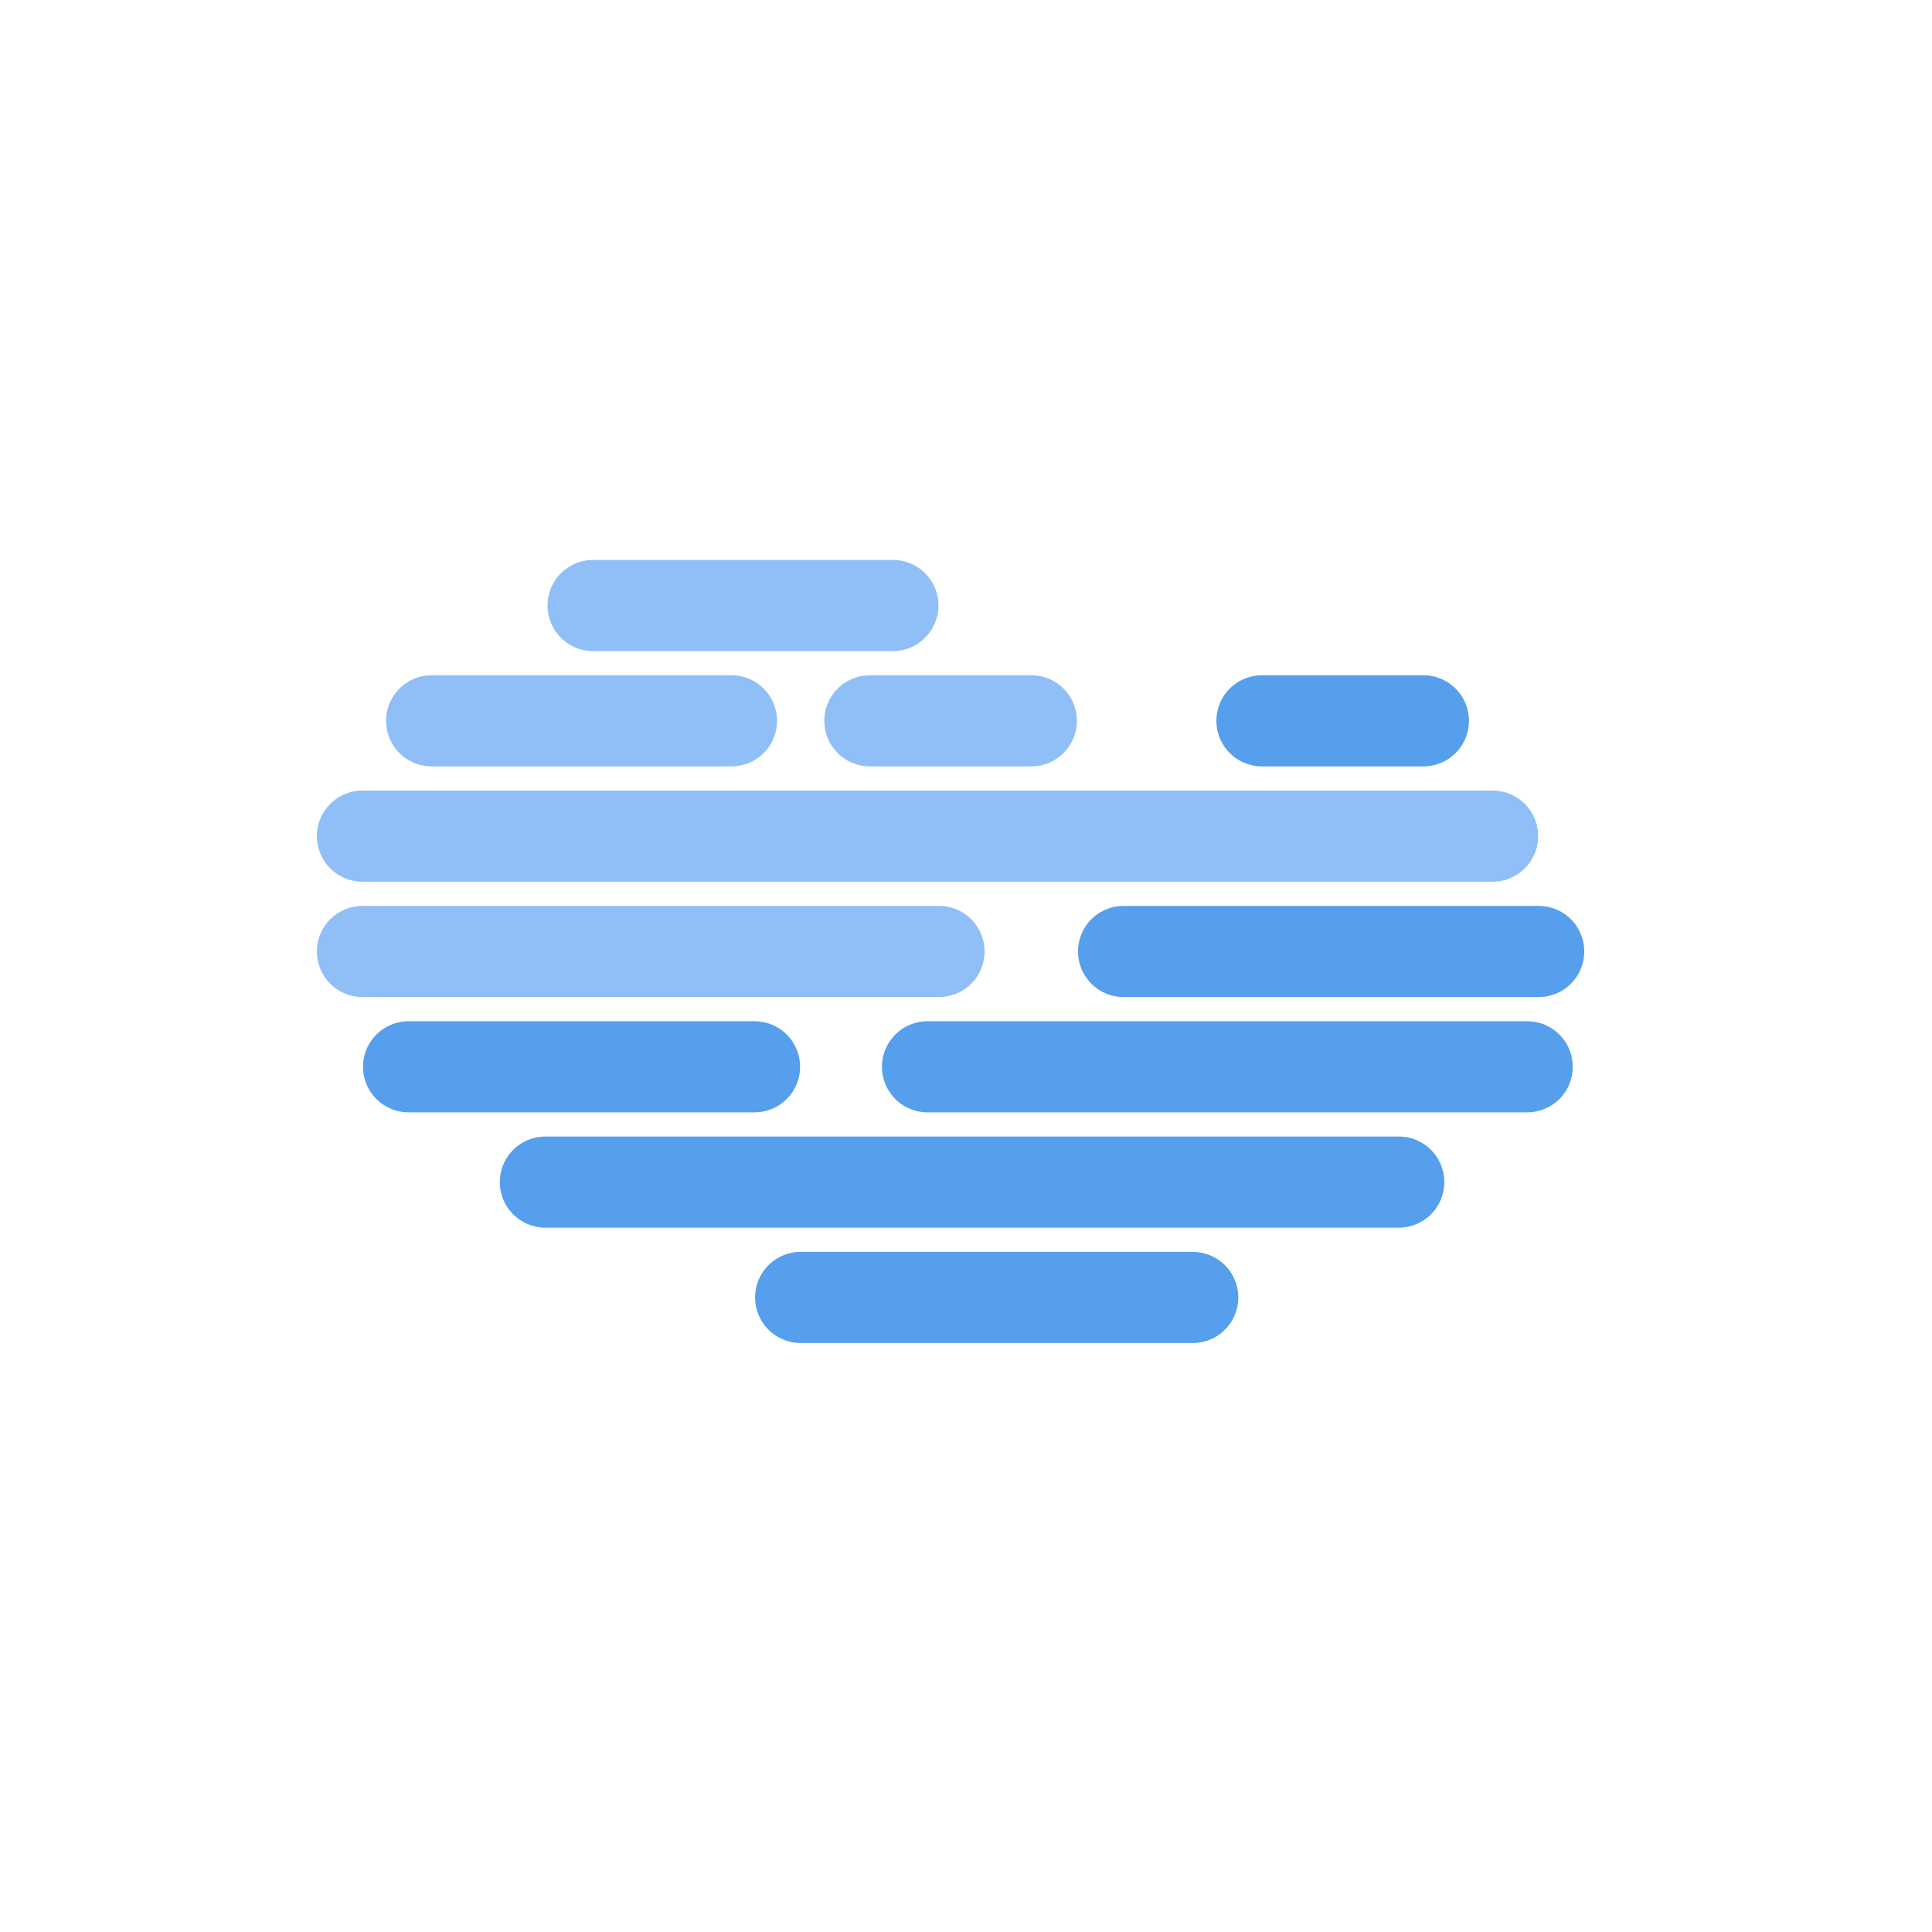
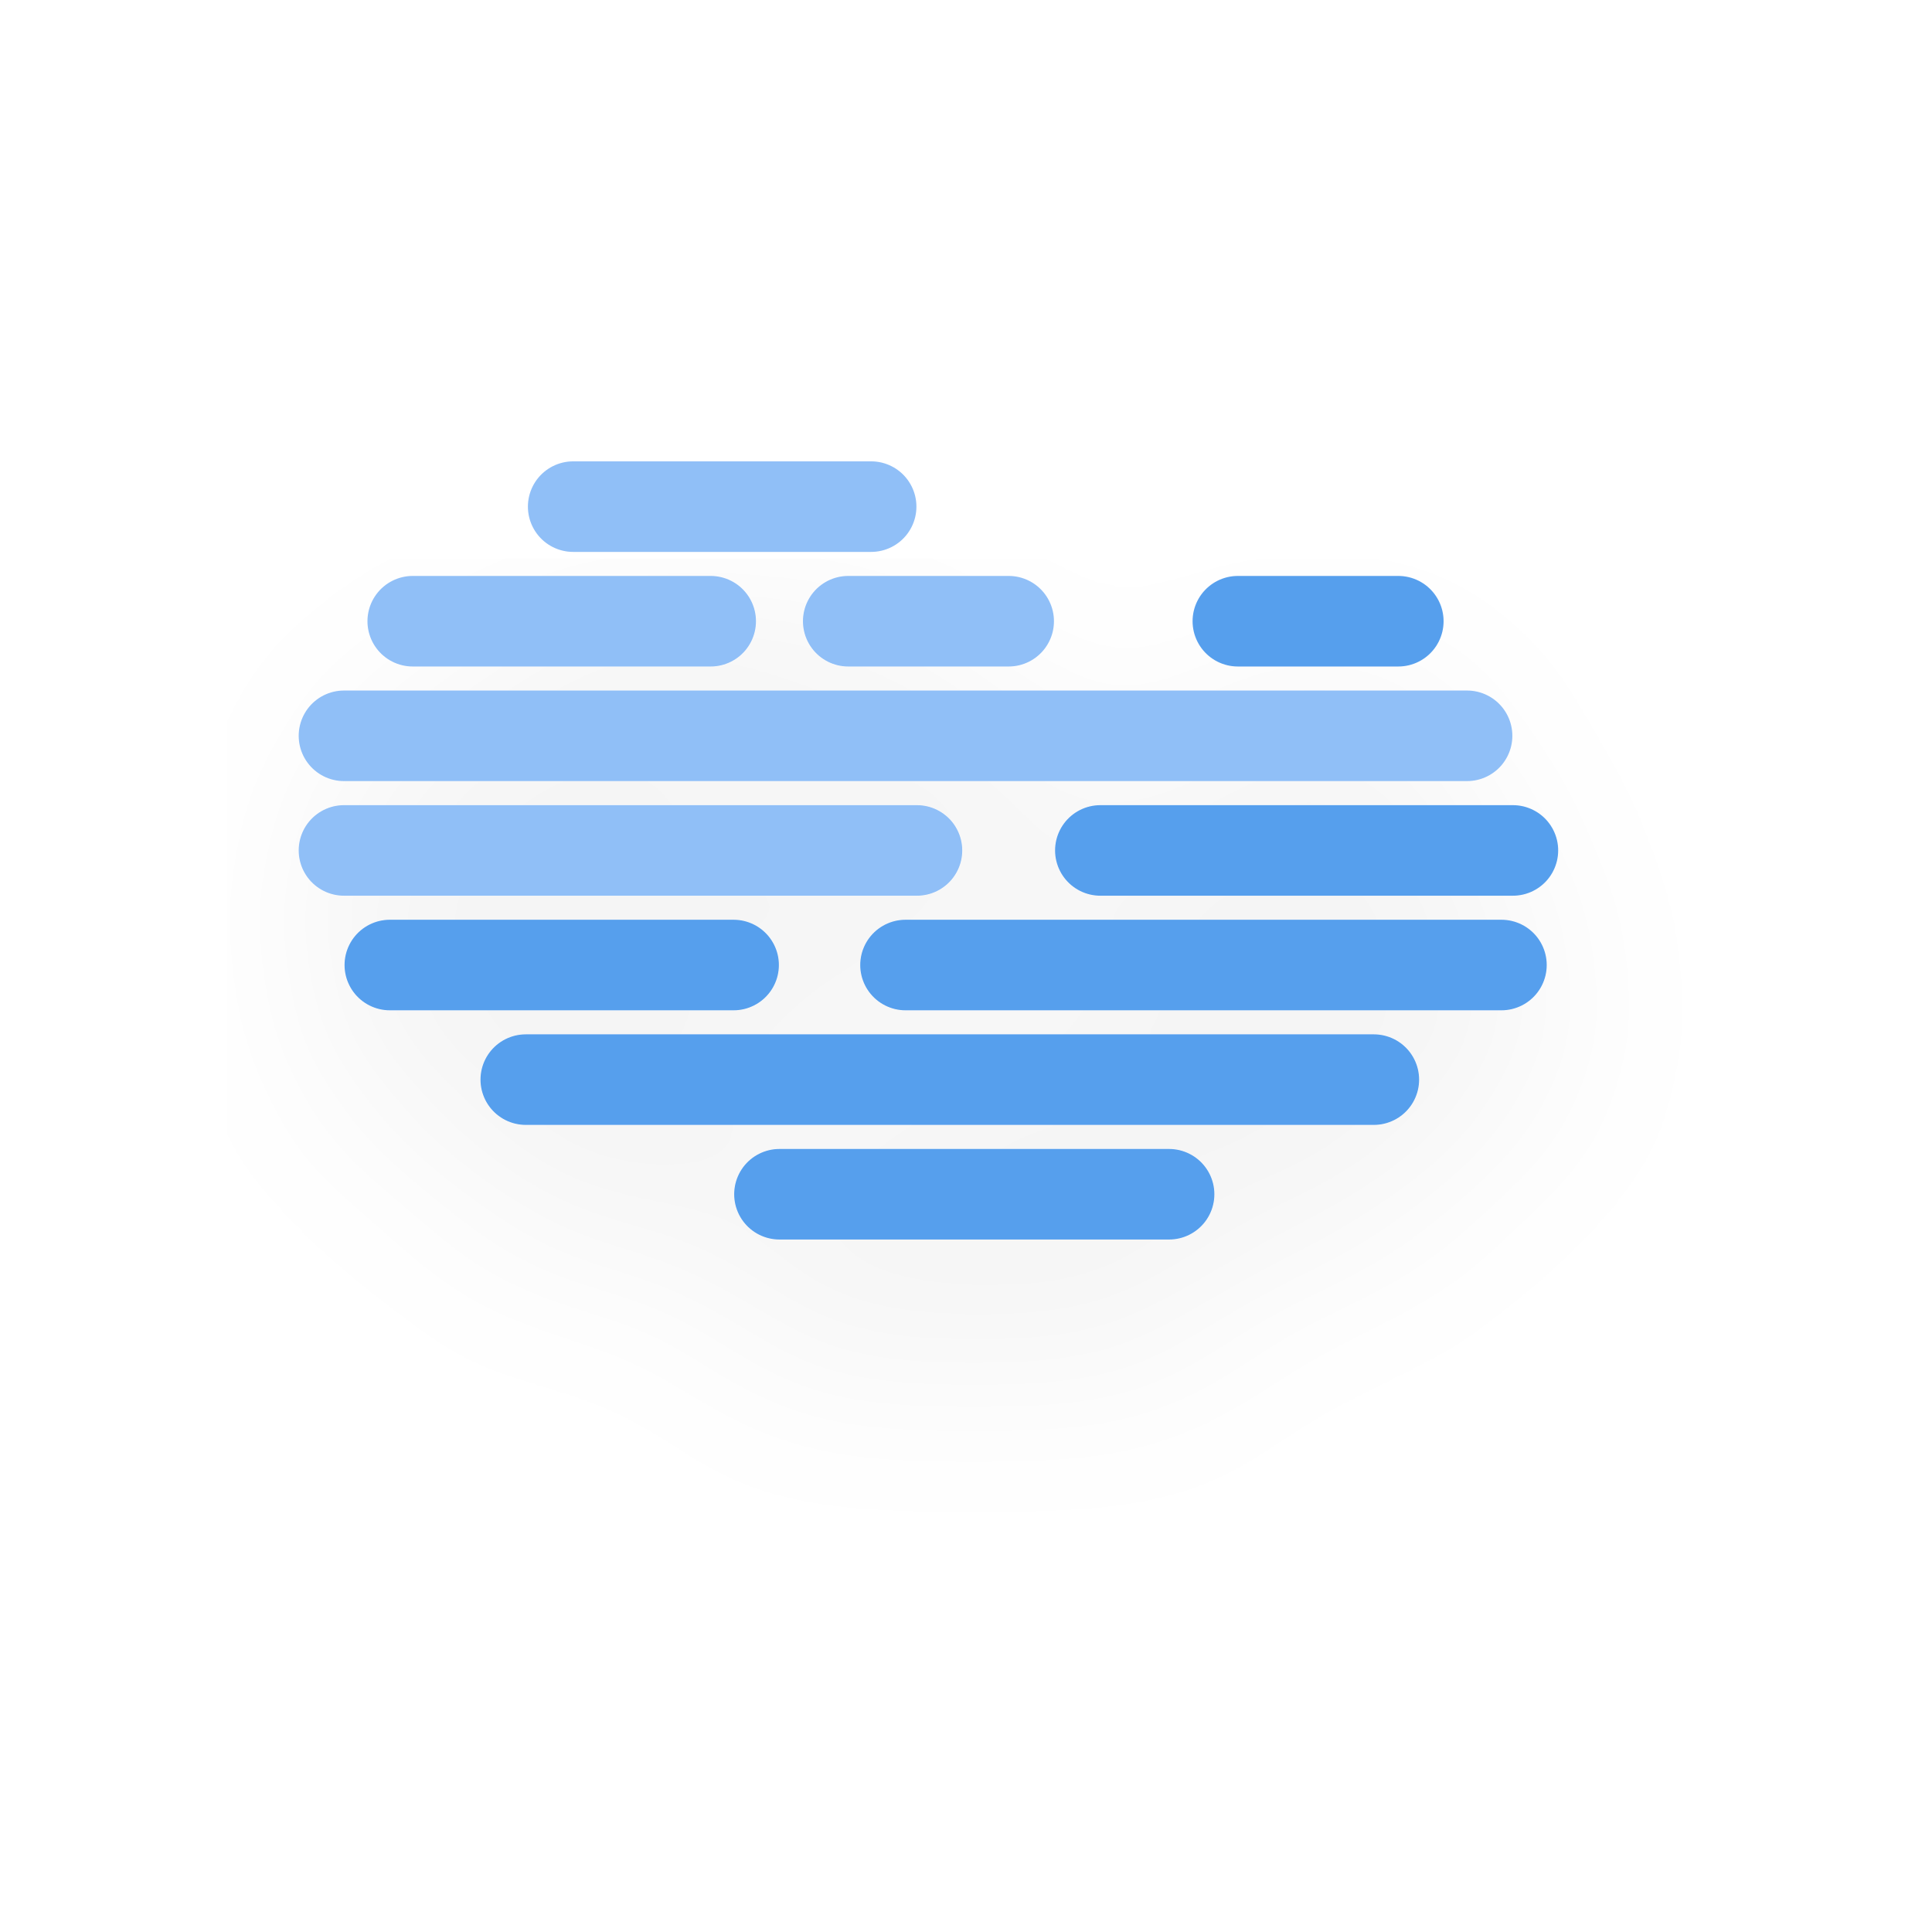
- <svg xmlns="http://www.w3.org/2000/svg" id="erwehhtipo1o1" viewBox="0 0 63.6 63.6" shape-rendering="geometricPrecision" text-rendering="geometricPrecision" version="1.1">
-   <defs id="defs29" />
+ <svg xmlns="http://www.w3.org/2000/svg" version="1.1" width="64" height="64" viewbox="0 0 64 64" id="svg36">
+   <defs id="defs19">
+     <filter id="blur" width="200%" height="200%">
+       <feGaussianBlur in="SourceAlpha" stdDeviation="3" id="feGaussianBlur2" />
+       <feOffset dx="0" dy="4" result="offsetblur" id="feOffset4" />
+       <feComponentTransfer id="feComponentTransfer8">
+         <feFuncA type="linear" slope="0.05" id="feFuncA6" />
+       </feComponentTransfer>
+       <feMerge id="feMerge14">
+         <feMergeNode id="feMergeNode10" />
+         <feMergeNode in="SourceGraphic" id="feMergeNode12" />
+       </feMerge>
+     </filter>
+     <style type="text/css" id="style17">
+ /*
+ ** RAIN
+ */
+ @keyframes am-weather-rain {
+   0% {
+     stroke-dashoffset: 0;
+   }
+ 
+   100% {
+     stroke-dashoffset: -100;
+   }
+ }
+ 
+ .am-weather-rain-1 {
+   -webkit-animation-name: am-weather-rain;
+      -moz-animation-name: am-weather-rain;
+       -ms-animation-name: am-weather-rain;
+           animation-name: am-weather-rain;
+   -webkit-animation-duration: 8s;
+      -moz-animation-duration: 8s;
+       -ms-animation-duration: 8s;
+           animation-duration: 8s;
+   -webkit-animation-timing-function: linear;
+      -moz-animation-timing-function: linear;
+       -ms-animation-timing-function: linear;
+           animation-timing-function: linear;
+   -webkit-animation-iteration-count: infinite;
+      -moz-animation-iteration-count: infinite;
+       -ms-animation-iteration-count: infinite;
+           animation-iteration-count: infinite;
+ }
+ 
+ .am-weather-rain-2 {
+   -webkit-animation-name: am-weather-rain;
+      -moz-animation-name: am-weather-rain;
+       -ms-animation-name: am-weather-rain;
+           animation-name: am-weather-rain;
+   -webkit-animation-delay: 0.25s;
+      -moz-animation-delay: 0.25s;
+       -ms-animation-delay: 0.25s;
+           animation-delay: 0.25s;
+   -webkit-animation-duration: 8s;
+      -moz-animation-duration: 8s;
+       -ms-animation-duration: 8s;
+           animation-duration: 8s;
+   -webkit-animation-timing-function: linear;
+      -moz-animation-timing-function: linear;
+       -ms-animation-timing-function: linear;
+           animation-timing-function: linear;
+   -webkit-animation-iteration-count: infinite;
+      -moz-animation-iteration-count: infinite;
+       -ms-animation-iteration-count: infinite;
+           animation-iteration-count: infinite;
+ }
+         </style>
+   </defs>
+   <g filter="url(#blur)" id="rainy-7">
+     <g style="shape-rendering:geometricPrecision;text-rendering:geometricPrecision" id="g896" transform="translate(-0.5364177,-3.150292)">
+       <g id="erwehhtipo1o2_to" transform="translate(24.45878,19.93276)">
+         <line id="erwehhtipo1o2" x1="19.524" y1="23.933" x2="29.394" y2="23.933" transform="translate(-24.45878,-23.93276)" fill="none" stroke="#90bff7" stroke-width="3" stroke-linecap="round" stroke-miterlimit="10" />
+       </g>
+       <g id="erwehhtipo1o3_to" transform="translate(19.14396,23.72905)">
+         <line id="erwehhtipo1o3" x1="14.209" y1="27.729" x2="24.079" y2="27.729" transform="translate(-19.14396,-27.72905)" fill="none" stroke="#90bff7" stroke-width="3" stroke-linecap="round" stroke-miterlimit="10" />
+       </g>
+       <g id="erwehhtipo1o4_to" transform="translate(30.53285,27.52535)">
+         <line id="erwehhtipo1o4" x1="11.931" y1="31.525" x2="49.135" y2="31.525" transform="translate(-30.53285,-31.52535)" fill="none" stroke="#90bff7" stroke-width="3" stroke-linecap="round" stroke-miterlimit="10" />
+       </g>
+       <g id="erwehhtipo1o5_to" transform="translate(43.81989,31.32164)">
+         <line id="erwehhtipo1o5" x1="36.987" y1="35.322" x2="50.653" y2="35.322" transform="translate(-43.81989,-35.32164)" fill="none" stroke="#569fed" stroke-width="3" stroke-linecap="round" stroke-miterlimit="10" />
+       </g>
+       <g id="erwehhtipo1o6_to" transform="translate(21.42174,31.32164)">
+         <line id="erwehhtipo1o6" x1="11.931" y1="35.322" x2="30.912" y2="35.322" transform="translate(-21.42174,-35.32164)" fill="none" stroke="#90bff7" stroke-width="3" stroke-linecap="round" stroke-miterlimit="10" />
+       </g>
+       <g id="erwehhtipo1o7_to" transform="translate(40.40322,35.11791)">
+         <line id="erwehhtipo1o7" x1="30.153" y1="39.118" x2="49.894" y2="39.118" transform="translate(-40.02359,-39.11791)" fill="none" stroke="#569fed" stroke-width="3" stroke-linecap="round" stroke-miterlimit="10" />
+       </g>
+       <g id="erwehhtipo1o8_to" transform="translate(32,38.91421)">
+         <line id="erwehhtipo1o8" x1="18.764" y1="42.914" x2="46.857" y2="42.914" transform="translate(-32.81063,-42.91421)" fill="none" stroke="#569fed" stroke-width="3" stroke-linecap="round" stroke-miterlimit="10" />
+       </g>
+       <g id="erwehhtipo1o9_to" transform="translate(32.81063,42.71051)">
+         <line id="erwehhtipo1o9" x1="26.357" y1="46.711" x2="39.264" y2="46.711" transform="translate(-32.81063,-46.71051)" fill="none" stroke="#569fed" stroke-width="3" stroke-linecap="round" stroke-miterlimit="10" />
+       </g>
+       <g id="erwehhtipo1o10_to" transform="translate(19.14396,35.11791)">
+         <line id="erwehhtipo1o10" x1="13.45" y1="39.118" x2="24.838" y2="39.118" transform="translate(-19.14396,-39.11791)" fill="none" stroke="#569fed" stroke-width="3" stroke-linecap="round" stroke-miterlimit="10" />
+       </g>
+       <g id="erwehhtipo1o11_to" transform="translate(31.29211,23.72905)">
+         <line id="erwehhtipo1o11" x1="28.635" y1="27.729" x2="33.95" y2="27.729" transform="translate(-31.29211,-27.72905)" fill="none" stroke="#90bff7" stroke-width="3" stroke-linecap="round" stroke-miterlimit="10" />
+       </g>
+       <g id="erwehhtipo1o12_to" transform="translate(44.19952,23.72905)">
+         <line id="erwehhtipo1o12" x1="41.542" y1="27.729" x2="46.857" y2="27.729" transform="translate(-44.19952,-27.72905)" fill="none" stroke="#569fed" stroke-width="3" stroke-linecap="round" stroke-miterlimit="10" />
+       </g>
+     </g>
+   </g>
  <style id="style2">#erwehhtipo1o2_to {animation: erwehhtipo1o2_to__to 8000ms linear infinite normal forwards}@keyframes erwehhtipo1o2_to__to { 0% {transform: translate(24.45878px,23.93276px)} 25% {transform: translate(26px,23.93px)} 50% {transform: translate(24.45878px,23.93276px)} 75% {transform: translate(22.46px,23.93276px)} 100% {transform: translate(24.45878px,23.93276px)} }#erwehhtipo1o3_to {animation: erwehhtipo1o3_to__to 8000ms linear infinite normal forwards}@keyframes erwehhtipo1o3_to__to { 0% {transform: translate(19.14396px,27.72905px)} 25% {transform: translate(17px,27.72905px)} 50% {transform: translate(19.14396px,27.72905px)} 75% {transform: translate(21.14px,27.72905px)} 100% {transform: translate(19.14396px,27.72905px)} }#erwehhtipo1o4_to {animation: erwehhtipo1o4_to__to 8000ms linear infinite normal forwards}@keyframes erwehhtipo1o4_to__to { 0% {transform: translate(30.53285px,31.52535px)} 25% {transform: translate(32.53px,31.53px)} 50% {transform: translate(30.53285px,31.52535px)} 75% {transform: translate(28.53px,31.52535px)} 100% {transform: translate(30.53285px,31.52535px)} }#erwehhtipo1o5_to {animation: erwehhtipo1o5_to__to 8000ms linear infinite normal forwards}@keyframes erwehhtipo1o5_to__to { 0% {transform: translate(43.81989px,35.32164px)} 25% {transform: translate(41.02px,35.32164px)} 50% {transform: translate(43.81989px,35.32164px)} 75% {transform: translate(45.82px,35.32164px)} 100% {transform: translate(43.81989px,35.32164px)} }#erwehhtipo1o6_to {animation: erwehhtipo1o6_to__to 8000ms linear infinite normal forwards}@keyframes erwehhtipo1o6_to__to { 0% {transform: translate(21.42174px,35.32164px)} 25% {transform: translate(19px,35.32164px)} 50% {transform: translate(21.42174px,35.32164px)} 75% {transform: translate(23.42px,35.32164px)} 100% {transform: translate(21.42174px,35.32164px)} }#erwehhtipo1o7_to {animation: erwehhtipo1o7_to__to 8000ms linear infinite normal forwards}@keyframes erwehhtipo1o7_to__to { 0% {transform: translate(40.40322px,39.11791px)} 25% {transform: translate(42.02px,39.11791px)} 50% {transform: translate(40.02359px,39.11791px)} 75% {transform: translate(38.02px,39.11791px)} 100% {transform: translate(40.02359px,39.11791px)} }#erwehhtipo1o8_to {animation: erwehhtipo1o8_to__to 8000ms linear infinite normal forwards}@keyframes erwehhtipo1o8_to__to { 0% {transform: translate(32px,42.91421px)} 25% {transform: translate(30px,42.91421px)} 50% {transform: translate(32px,42.91421px)} 75% {transform: translate(34px,42.91421px)} 100% {transform: translate(32px,42.91421px)} }#erwehhtipo1o9_to {animation: erwehhtipo1o9_to__to 8000ms linear infinite normal forwards}@keyframes erwehhtipo1o9_to__to { 0% {transform: translate(32.81063px,46.71051px)} 25% {transform: translate(34px,46.71051px)} 50% {transform: translate(32.81px,46.71051px)} 75% {transform: translate(30.81px,46.71051px)} 100% {transform: translate(32.81px,46.71051px)} }#erwehhtipo1o10_to {animation: erwehhtipo1o10_to__to 8000ms linear infinite normal forwards}@keyframes erwehhtipo1o10_to__to { 0% {transform: translate(19.14396px,39.11791px)} 25% {transform: translate(21.14px,39.11791px)} 50% {transform: translate(19.14396px,39.11791px)} 75% {transform: translate(17.14px,39.11791px)} 100% {transform: translate(19.14396px,39.11791px)} }#erwehhtipo1o11_to {animation: erwehhtipo1o11_to__to 8000ms linear infinite normal forwards}@keyframes erwehhtipo1o11_to__to { 0% {transform: translate(31.29211px,27.72905px)} 25% {transform: translate(29px,27.72905px)} 50% {transform: translate(31.29211px,27.72905px)} 75% {transform: translate(33.29px,27.72905px)} 100% {transform: translate(31.29211px,27.72905px)} }#erwehhtipo1o12_to {animation: erwehhtipo1o12_to__to 8000ms linear infinite normal forwards}@keyframes erwehhtipo1o12_to__to { 0% {transform: translate(44.19952px,27.72905px)} 25% {transform: translate(42px,27.72905px)} 50% {transform: translate(44.19952px,27.72905px)} 75% {transform: translate(46.2px,27.72905px)} 100% {transform: translate(44.19952px,27.72905px)} }</style>
-   <g id="erwehhtipo1o2_to" transform="translate(24.45878,19.93276)">
-     <line id="erwehhtipo1o2" x1="19.524" y1="23.933" x2="29.394" y2="23.933" transform="translate(-24.45878,-23.93276)" fill="none" stroke="#90bff7" stroke-width="3" stroke-linecap="round" stroke-miterlimit="10" />
-   </g>
-   <g id="erwehhtipo1o3_to" transform="translate(19.14396,23.72905)">
-     <line id="erwehhtipo1o3" x1="14.209" y1="27.729" x2="24.079" y2="27.729" transform="translate(-19.14396,-27.72905)" fill="none" stroke="#90bff7" stroke-width="3" stroke-linecap="round" stroke-miterlimit="10" />
-   </g>
-   <g id="erwehhtipo1o4_to" transform="translate(30.53285,27.52535)">
-     <line id="erwehhtipo1o4" x1="11.931" y1="31.525" x2="49.135" y2="31.525" transform="translate(-30.53285,-31.52535)" fill="none" stroke="#90bff7" stroke-width="3" stroke-linecap="round" stroke-miterlimit="10" />
-   </g>
-   <g id="erwehhtipo1o5_to" transform="translate(43.81989,31.32164)">
-     <line id="erwehhtipo1o5" x1="36.987" y1="35.322" x2="50.653" y2="35.322" transform="translate(-43.81989,-35.32164)" fill="none" stroke="#569fed" stroke-width="3" stroke-linecap="round" stroke-miterlimit="10" />
-   </g>
-   <g id="erwehhtipo1o6_to" transform="translate(21.42174,31.32164)">
-     <line id="erwehhtipo1o6" x1="11.931" y1="35.322" x2="30.912" y2="35.322" transform="translate(-21.42174,-35.32164)" fill="none" stroke="#90bff7" stroke-width="3" stroke-linecap="round" stroke-miterlimit="10" />
-   </g>
-   <g id="erwehhtipo1o7_to" transform="translate(40.40322,35.11791)">
-     <line id="erwehhtipo1o7" x1="30.153" y1="39.118" x2="49.894" y2="39.118" transform="translate(-40.02359,-39.11791)" fill="none" stroke="#569fed" stroke-width="3" stroke-linecap="round" stroke-miterlimit="10" />
-   </g>
-   <g id="erwehhtipo1o8_to" transform="translate(32,38.91421)">
-     <line id="erwehhtipo1o8" x1="18.764" y1="42.914" x2="46.857" y2="42.914" transform="translate(-32.81063,-42.91421)" fill="none" stroke="#569fed" stroke-width="3" stroke-linecap="round" stroke-miterlimit="10" />
-   </g>
-   <g id="erwehhtipo1o9_to" transform="translate(32.81063,42.71051)">
-     <line id="erwehhtipo1o9" x1="26.357" y1="46.711" x2="39.264" y2="46.711" transform="translate(-32.81063,-46.71051)" fill="none" stroke="#569fed" stroke-width="3" stroke-linecap="round" stroke-miterlimit="10" />
-   </g>
-   <g id="erwehhtipo1o10_to" transform="translate(19.14396,35.11791)">
-     <line id="erwehhtipo1o10" x1="13.45" y1="39.118" x2="24.838" y2="39.118" transform="translate(-19.14396,-39.11791)" fill="none" stroke="#569fed" stroke-width="3" stroke-linecap="round" stroke-miterlimit="10" />
-   </g>
-   <g id="erwehhtipo1o11_to" transform="translate(31.29211,23.72905)">
-     <line id="erwehhtipo1o11" x1="28.635" y1="27.729" x2="33.95" y2="27.729" transform="translate(-31.29211,-27.72905)" fill="none" stroke="#90bff7" stroke-width="3" stroke-linecap="round" stroke-miterlimit="10" />
-   </g>
-   <g id="erwehhtipo1o12_to" transform="translate(44.19952,23.72905)">
-     <line id="erwehhtipo1o12" x1="41.542" y1="27.729" x2="46.857" y2="27.729" transform="translate(-44.19952,-27.72905)" fill="none" stroke="#569fed" stroke-width="3" stroke-linecap="round" stroke-miterlimit="10" />
-   </g>
</svg>
